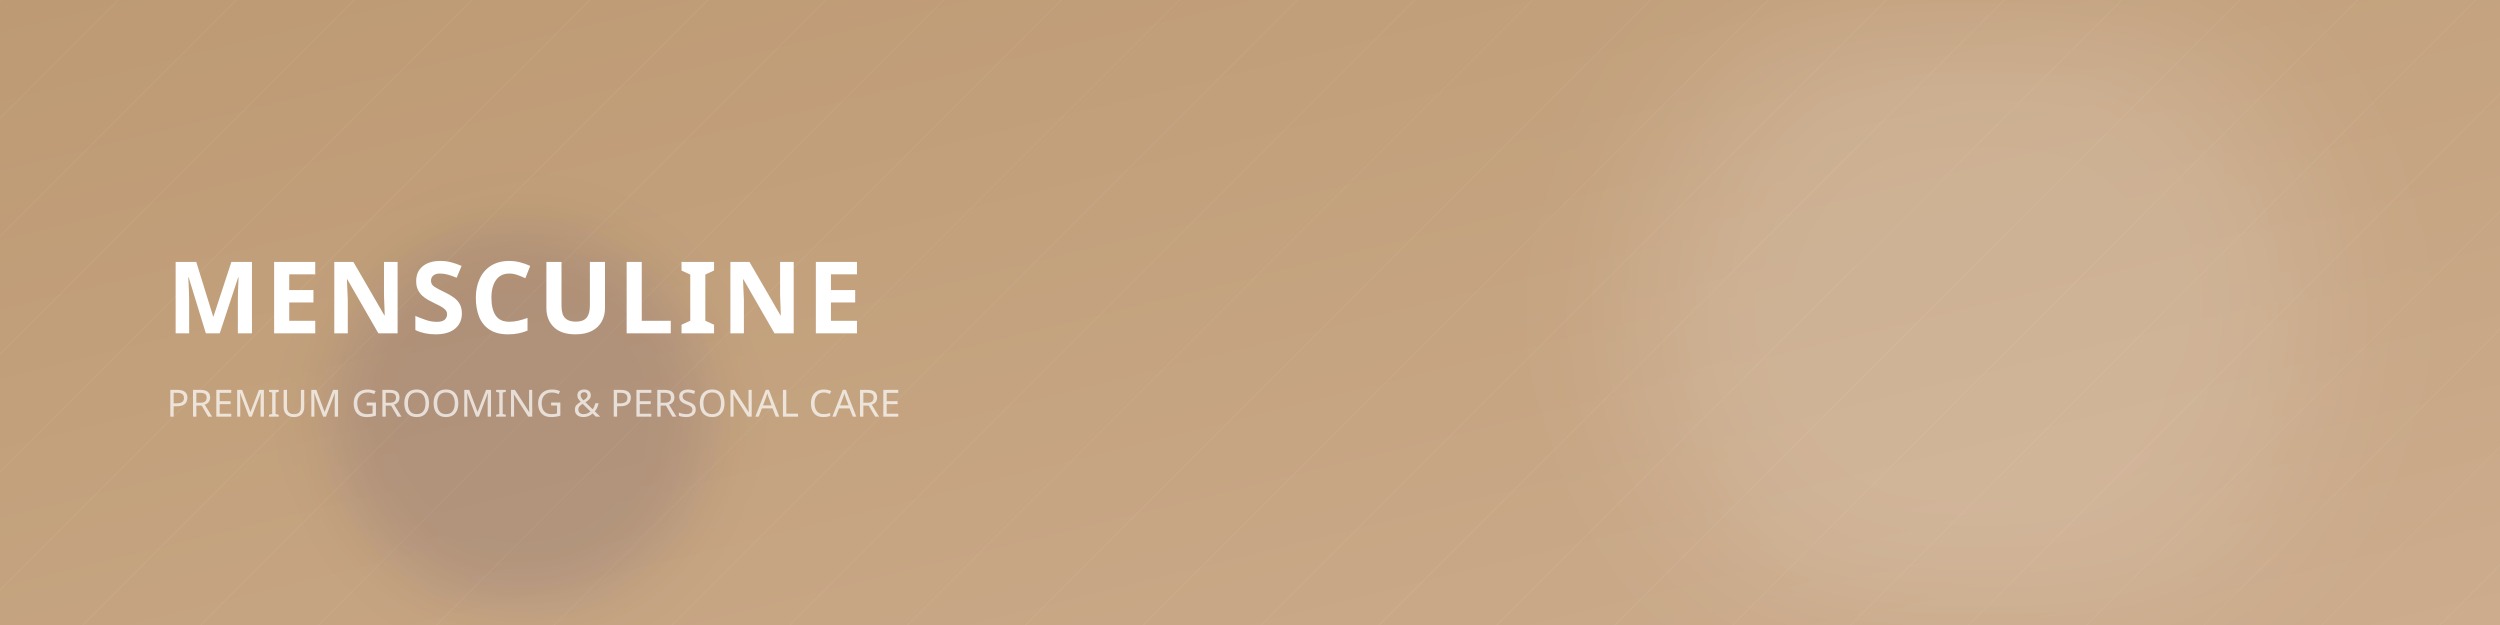
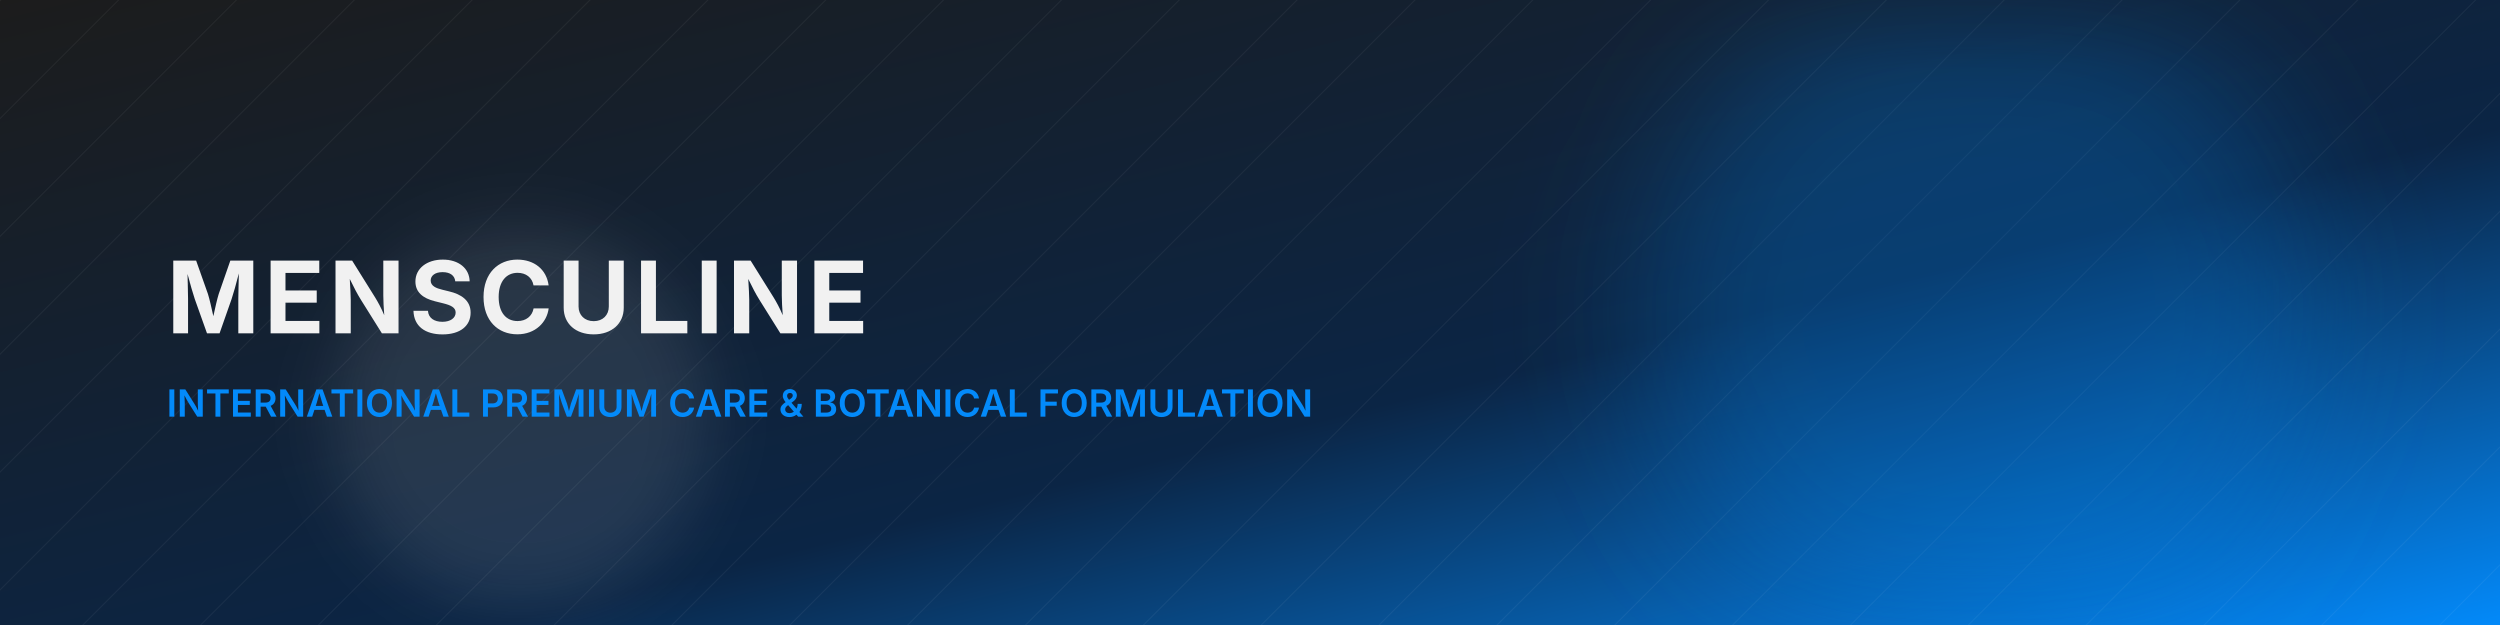
<svg xmlns="http://www.w3.org/2000/svg" viewBox="0 0 1200 300" width="100%" height="100%">
  <defs>
    <linearGradient id="grad" x1="0%" y1="0%" x2="100%" y2="100%">
-       <stop offset="0%" style="stop-color:#BD9A73;stop-opacity:1" />
-       <stop offset="100%" style="stop-color:#CCAC8D;stop-opacity:1" />
+       <stop offset="0%" style="stop-color:#1C1C1C;stop-opacity:1" />
+       <stop offset="60%" style="stop-color:#0B2545;stop-opacity:1" />
+       <stop offset="100%" style="stop-color:#038AFA;stop-opacity:1" />
    </linearGradient>
    <pattern id="lines" width="40" height="40" patternUnits="userSpaceOnUse" patternTransform="rotate(45)">
      <line x1="0" y1="0" x2="0" y2="40" stroke="rgba(255, 255, 255, 0.05)" stroke-width="1" />
    </pattern>
  </defs>
  <rect width="1200" height="300" fill="url(#grad)" />
  <rect width="1200" height="300" fill="url(#lines)" />
-   <circle cx="950" cy="150" r="160" fill="rgba(255, 255, 255, 0.15)" filter="blur(35px)" />
-   <circle cx="250" cy="200" r="90" fill="rgba(2, 32, 87, 0.1)" filter="blur(15px)" />
-   <text x="80" y="160" fill="#ffffff" font-family="'Poppins', sans-serif" font-weight="bold" font-size="48px" letter-spacing="2">MENSCULINE</text>
-   <text x="80" y="200" fill="rgba(255, 255, 255, 0.7)" font-family="'Poppins', sans-serif" font-size="18px">PREMIUM GROOMING &amp; PERSONAL CARE</text>
+   <circle cx="950" cy="150" r="160" fill="rgba(3, 138, 250, 0.25)" filter="blur(35px)" />
+   <circle cx="250" cy="200" r="90" fill="rgba(241, 241, 241, 0.1)" filter="blur(15px)" />
+   <text x="80" y="160" fill="#F1F1F1" font-family="'Segoe UI Variable', 'Inter', 'Poppins', sans-serif" font-weight="bold" font-size="48px" letter-spacing="2">MENSCULINE</text>
+   <text x="80" y="200" fill="#038AFA" font-family="'Segoe UI Variable', 'Inter', 'Poppins', sans-serif" font-size="18px" font-weight="600">INTERNATIONAL PREMIUM CARE &amp; BOTANICAL FORMULATION</text>
</svg>
